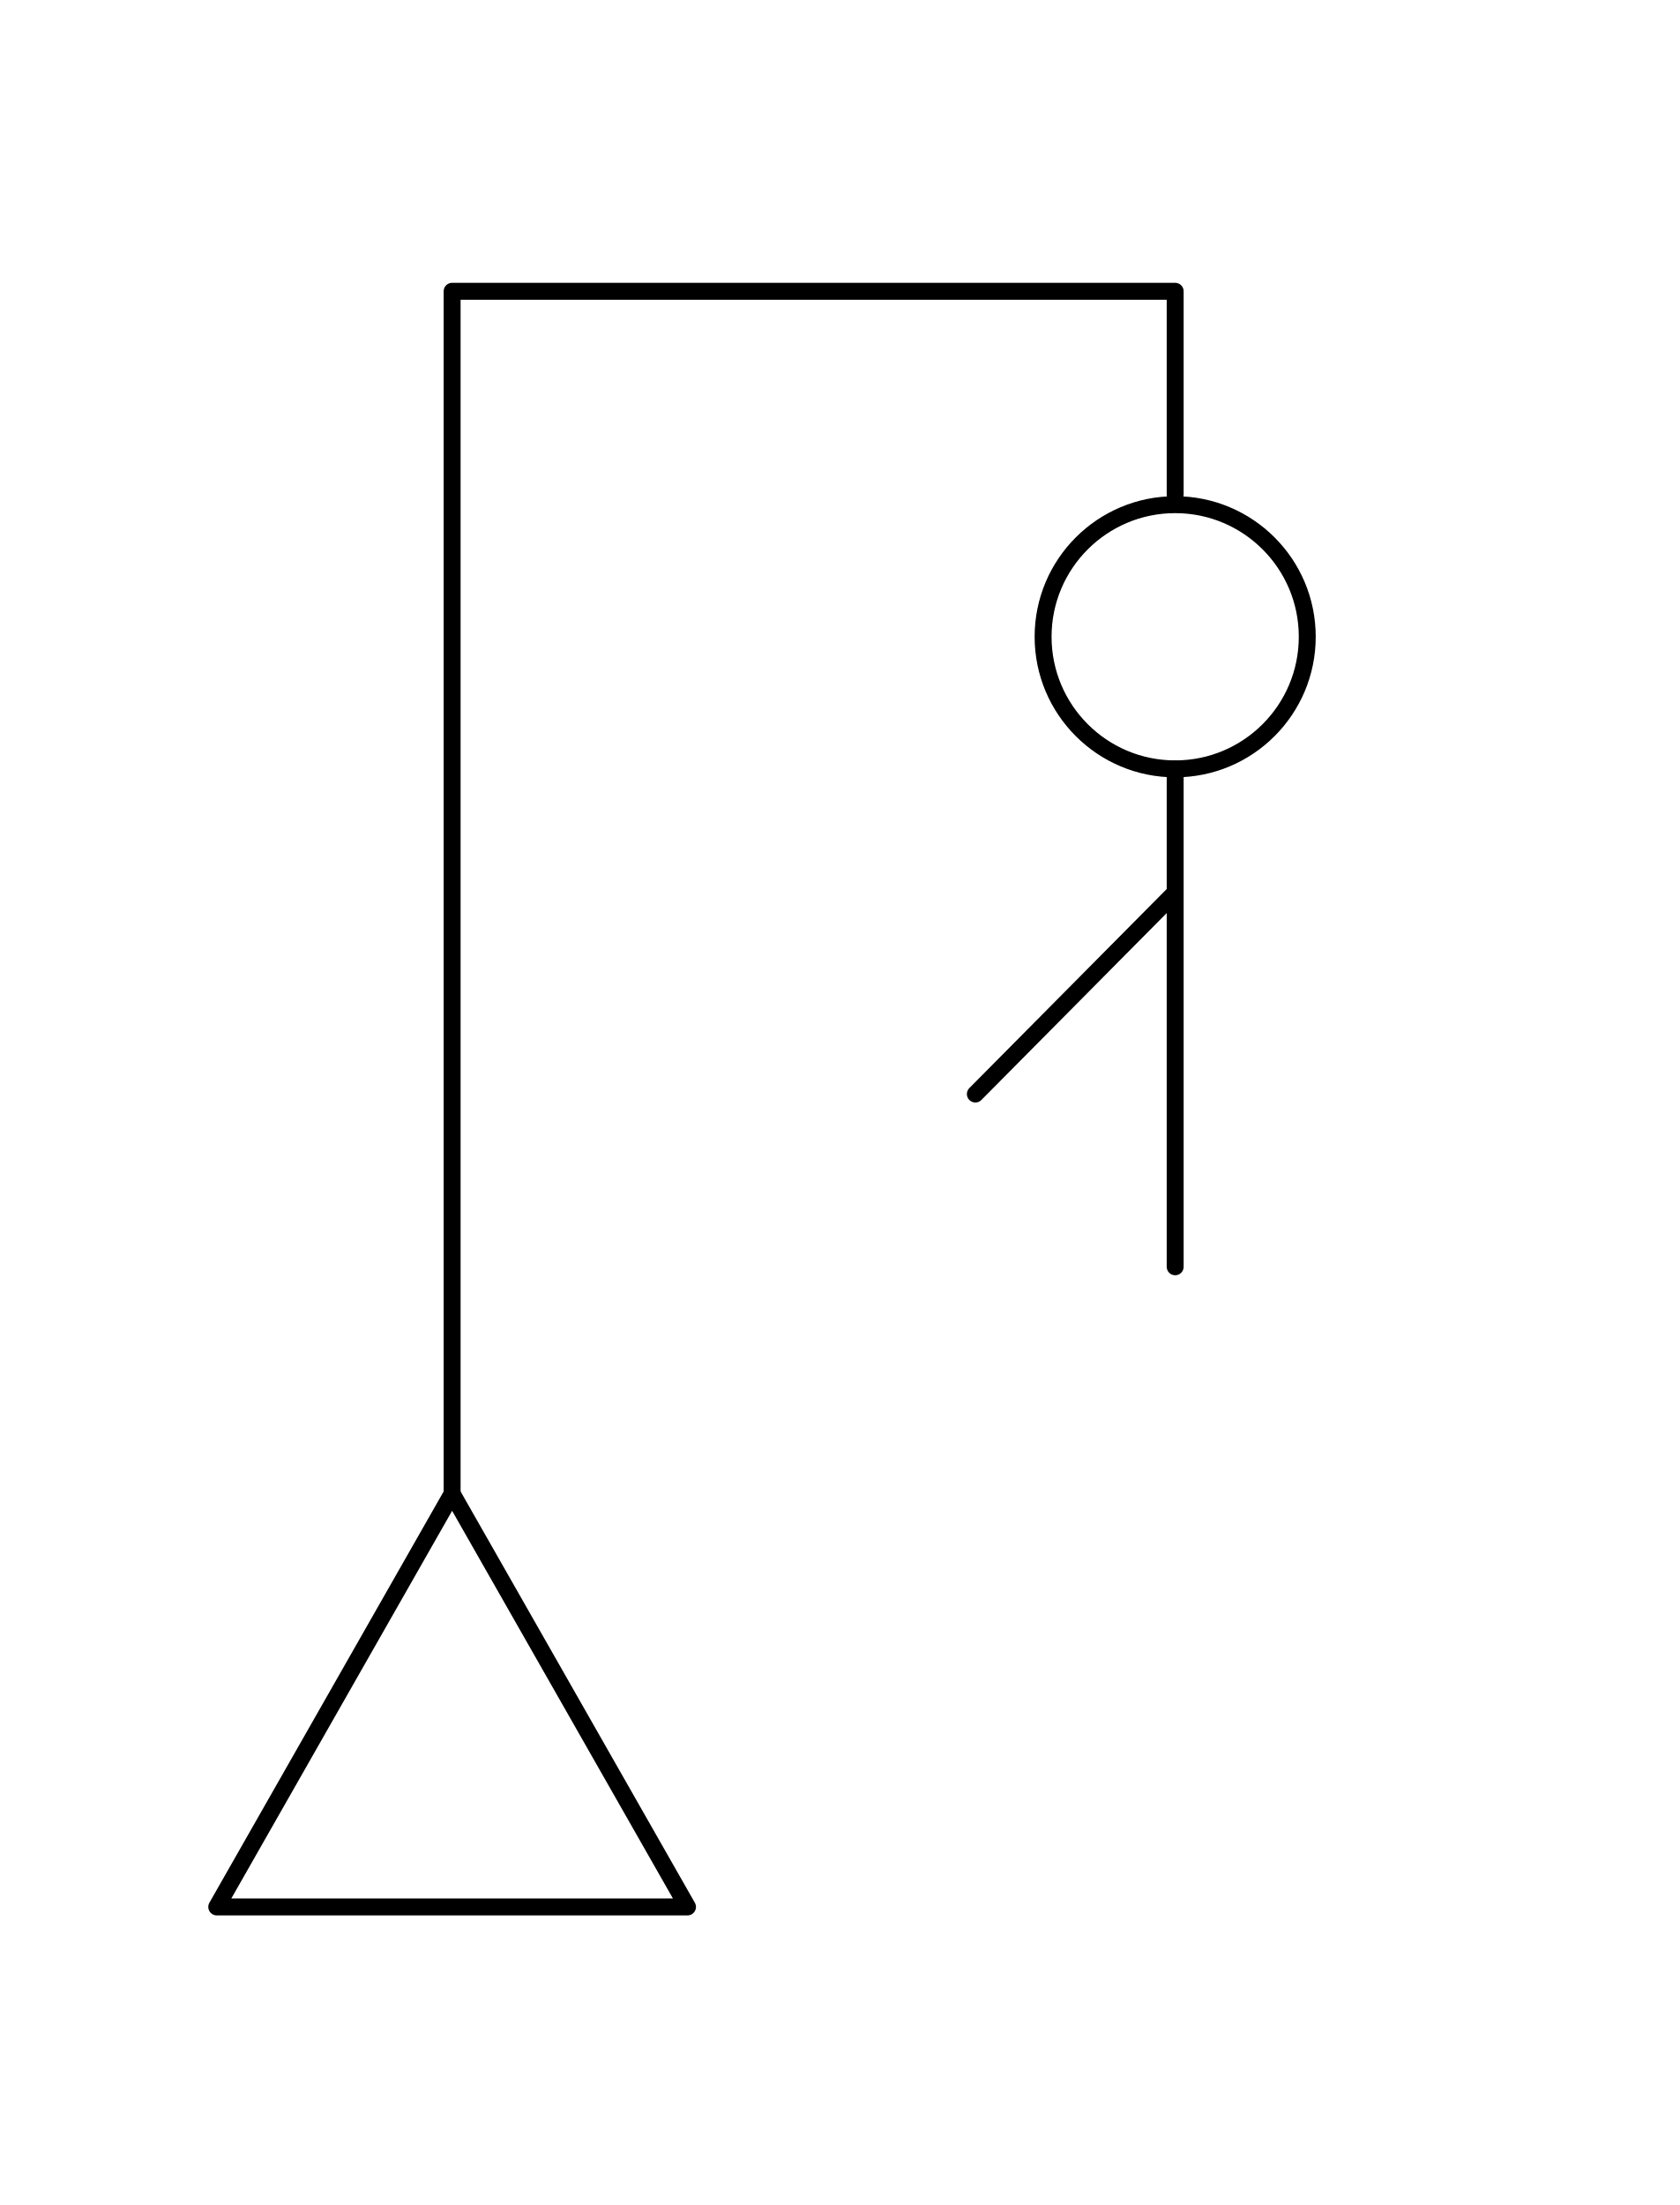
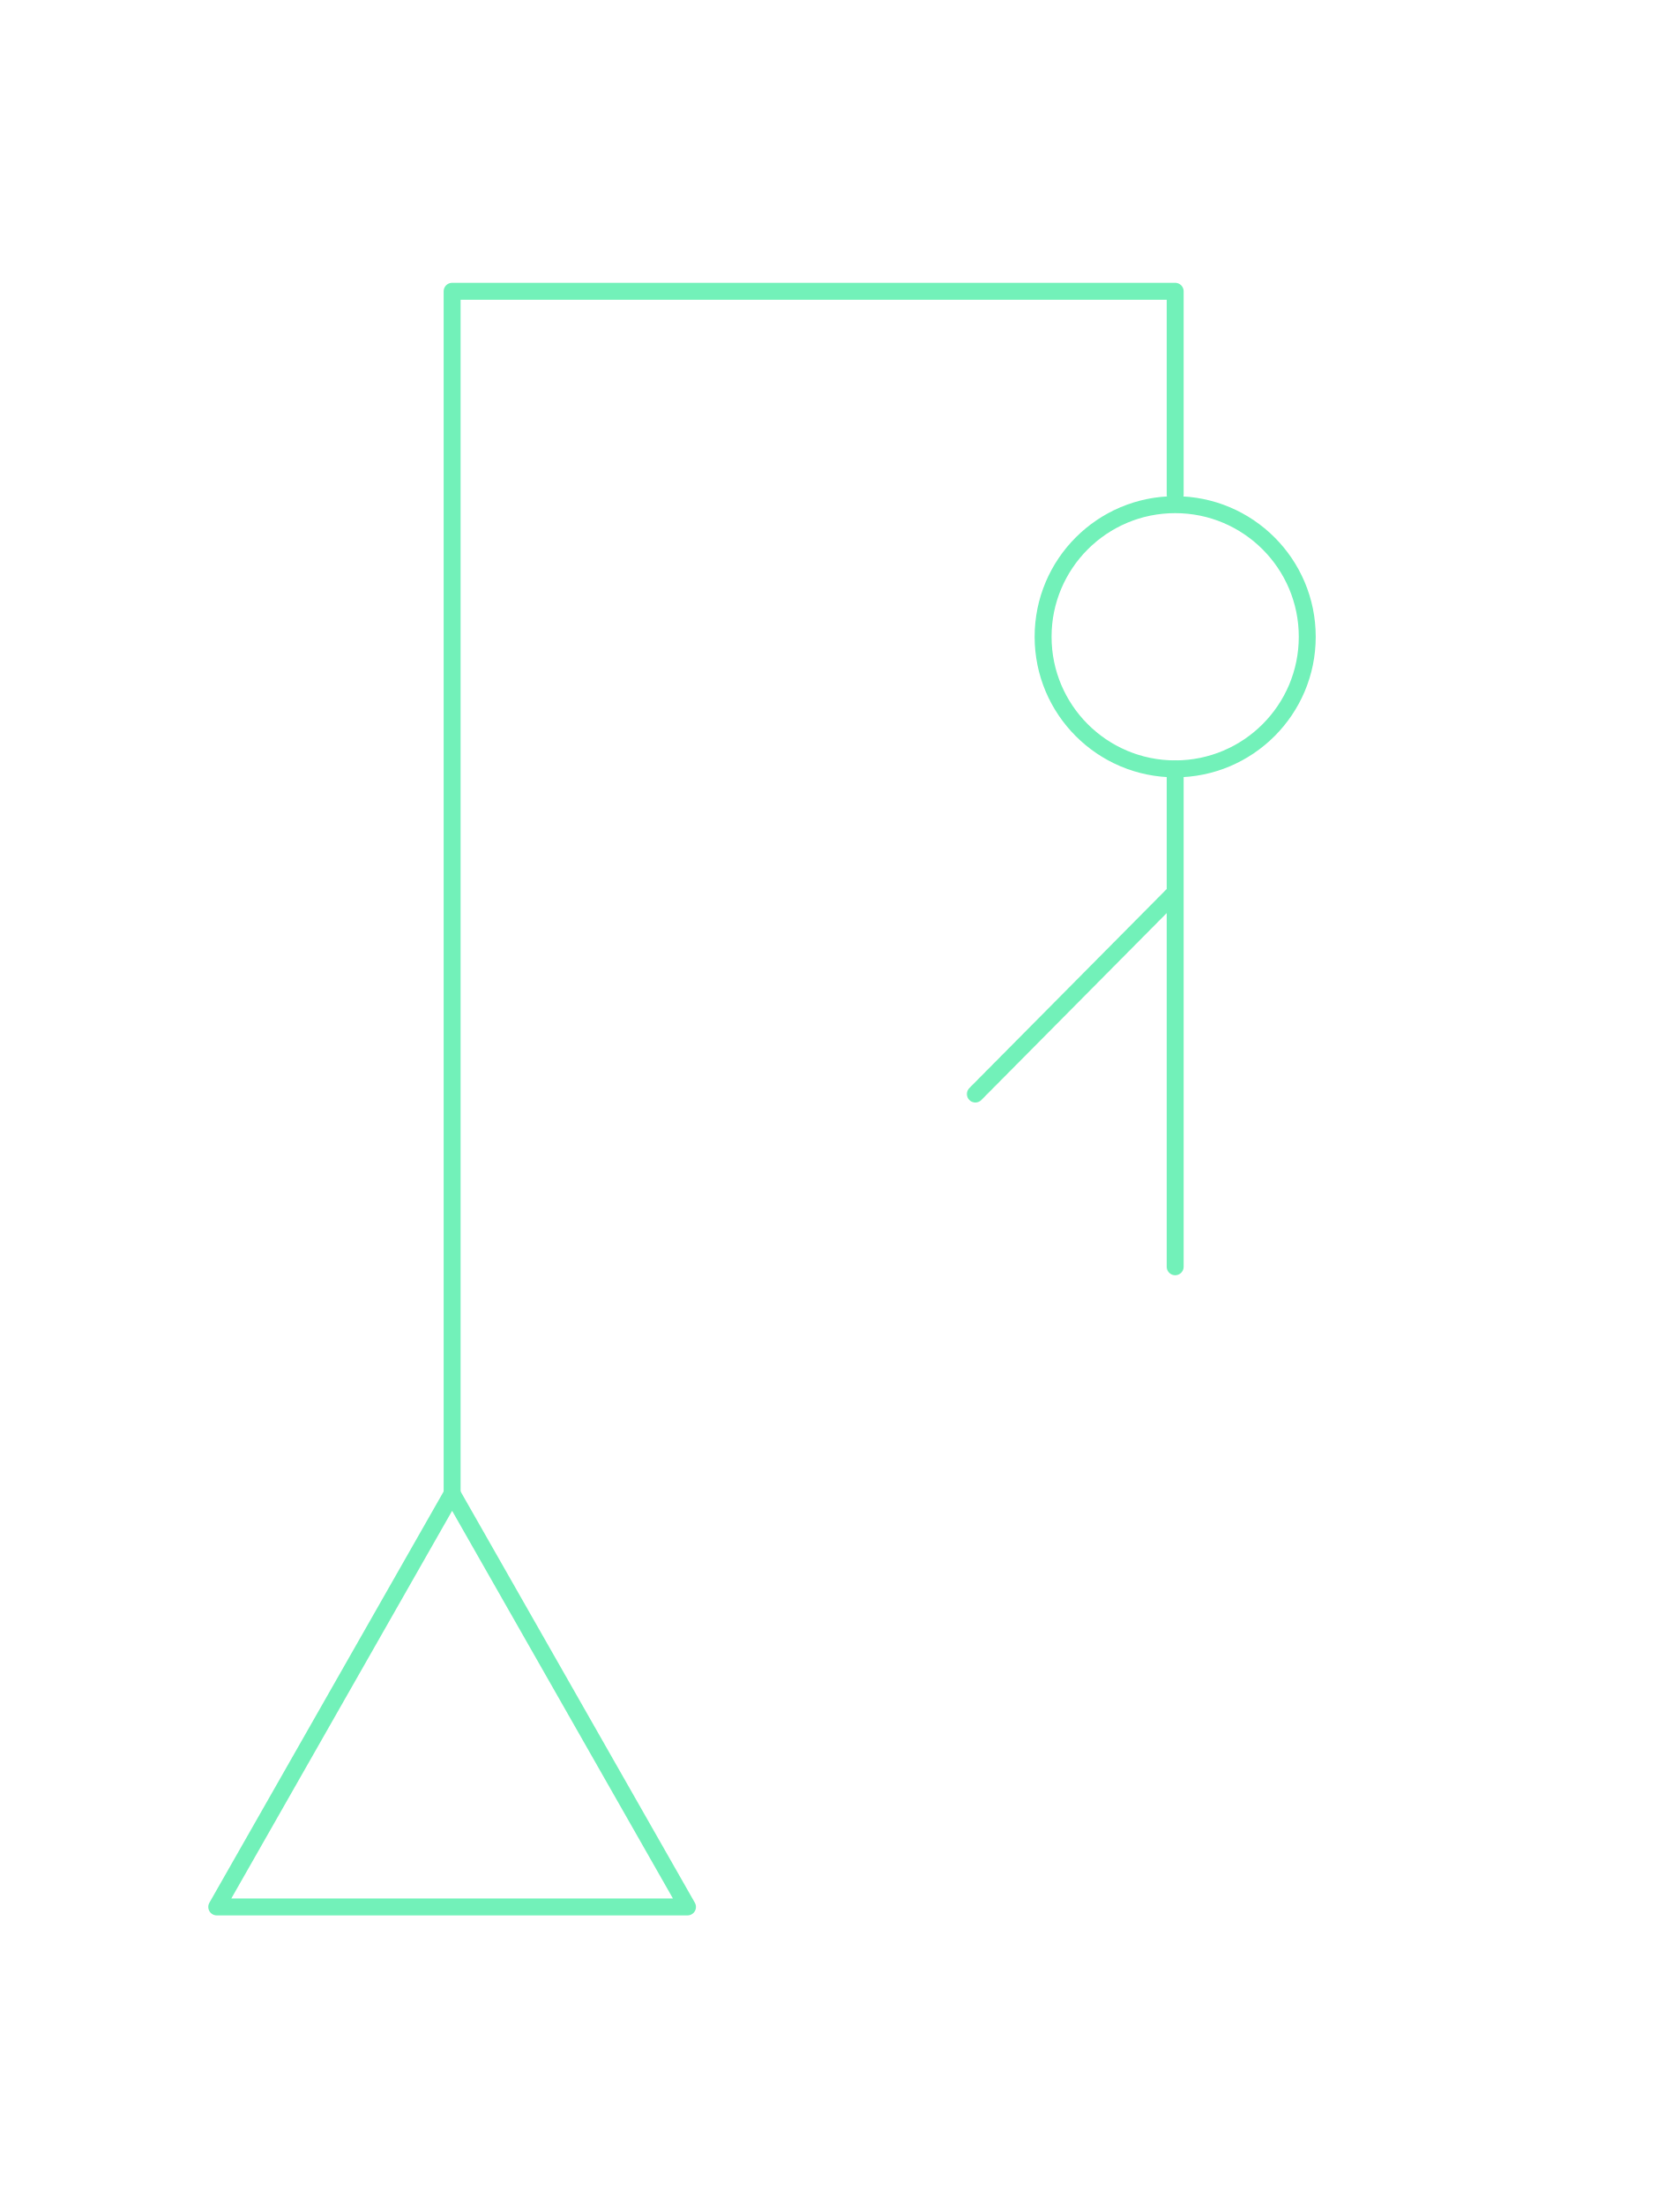
<svg xmlns="http://www.w3.org/2000/svg" width="100%" height="100%" viewBox="0 0 496 651" version="1.1" xml:space="preserve" style="fill-rule:evenodd;clip-rule:evenodd;stroke-linecap:round;stroke-linejoin:round;stroke-miterlimit:1.5;">
-   <path d="M133.5,441L203,563L64,563L133.5,441Z" style="fill:none;stroke:black;stroke-width:5px;" />
-   <path d="M133.5,441L133.5,86L347,86L347,146" style="fill:none;stroke:black;stroke-width:5px;" />
+   <path d="M133.5,441L203,563L64,563L133.5,441Z" style="fill:none;stroke:#72f1b9;stroke-width:5px;" />
+   <path d="M133.5,441L133.5,86L347,86L347,146" style="fill:none;stroke:#72f1b9;stroke-width:5px;" />
  <g transform="matrix(1,0,0,1,-9,-14)">
-     <circle cx="356" cy="202" r="39" style="fill:none;stroke:black;stroke-width:5px;" />
+     <circle cx="356" cy="202" r="39" style="fill:none;stroke:#72f1b9;stroke-width:5px;" />
  </g>
-   <path d="M347,227L347,374L347,263.5L288,323" style="fill:none;stroke:black;stroke-width:5px;" />
+   <path d="M347,227L347,374L347,263.5L288,323" style="fill:none;stroke:#72f1b9;stroke-width:5px;" />
</svg>
